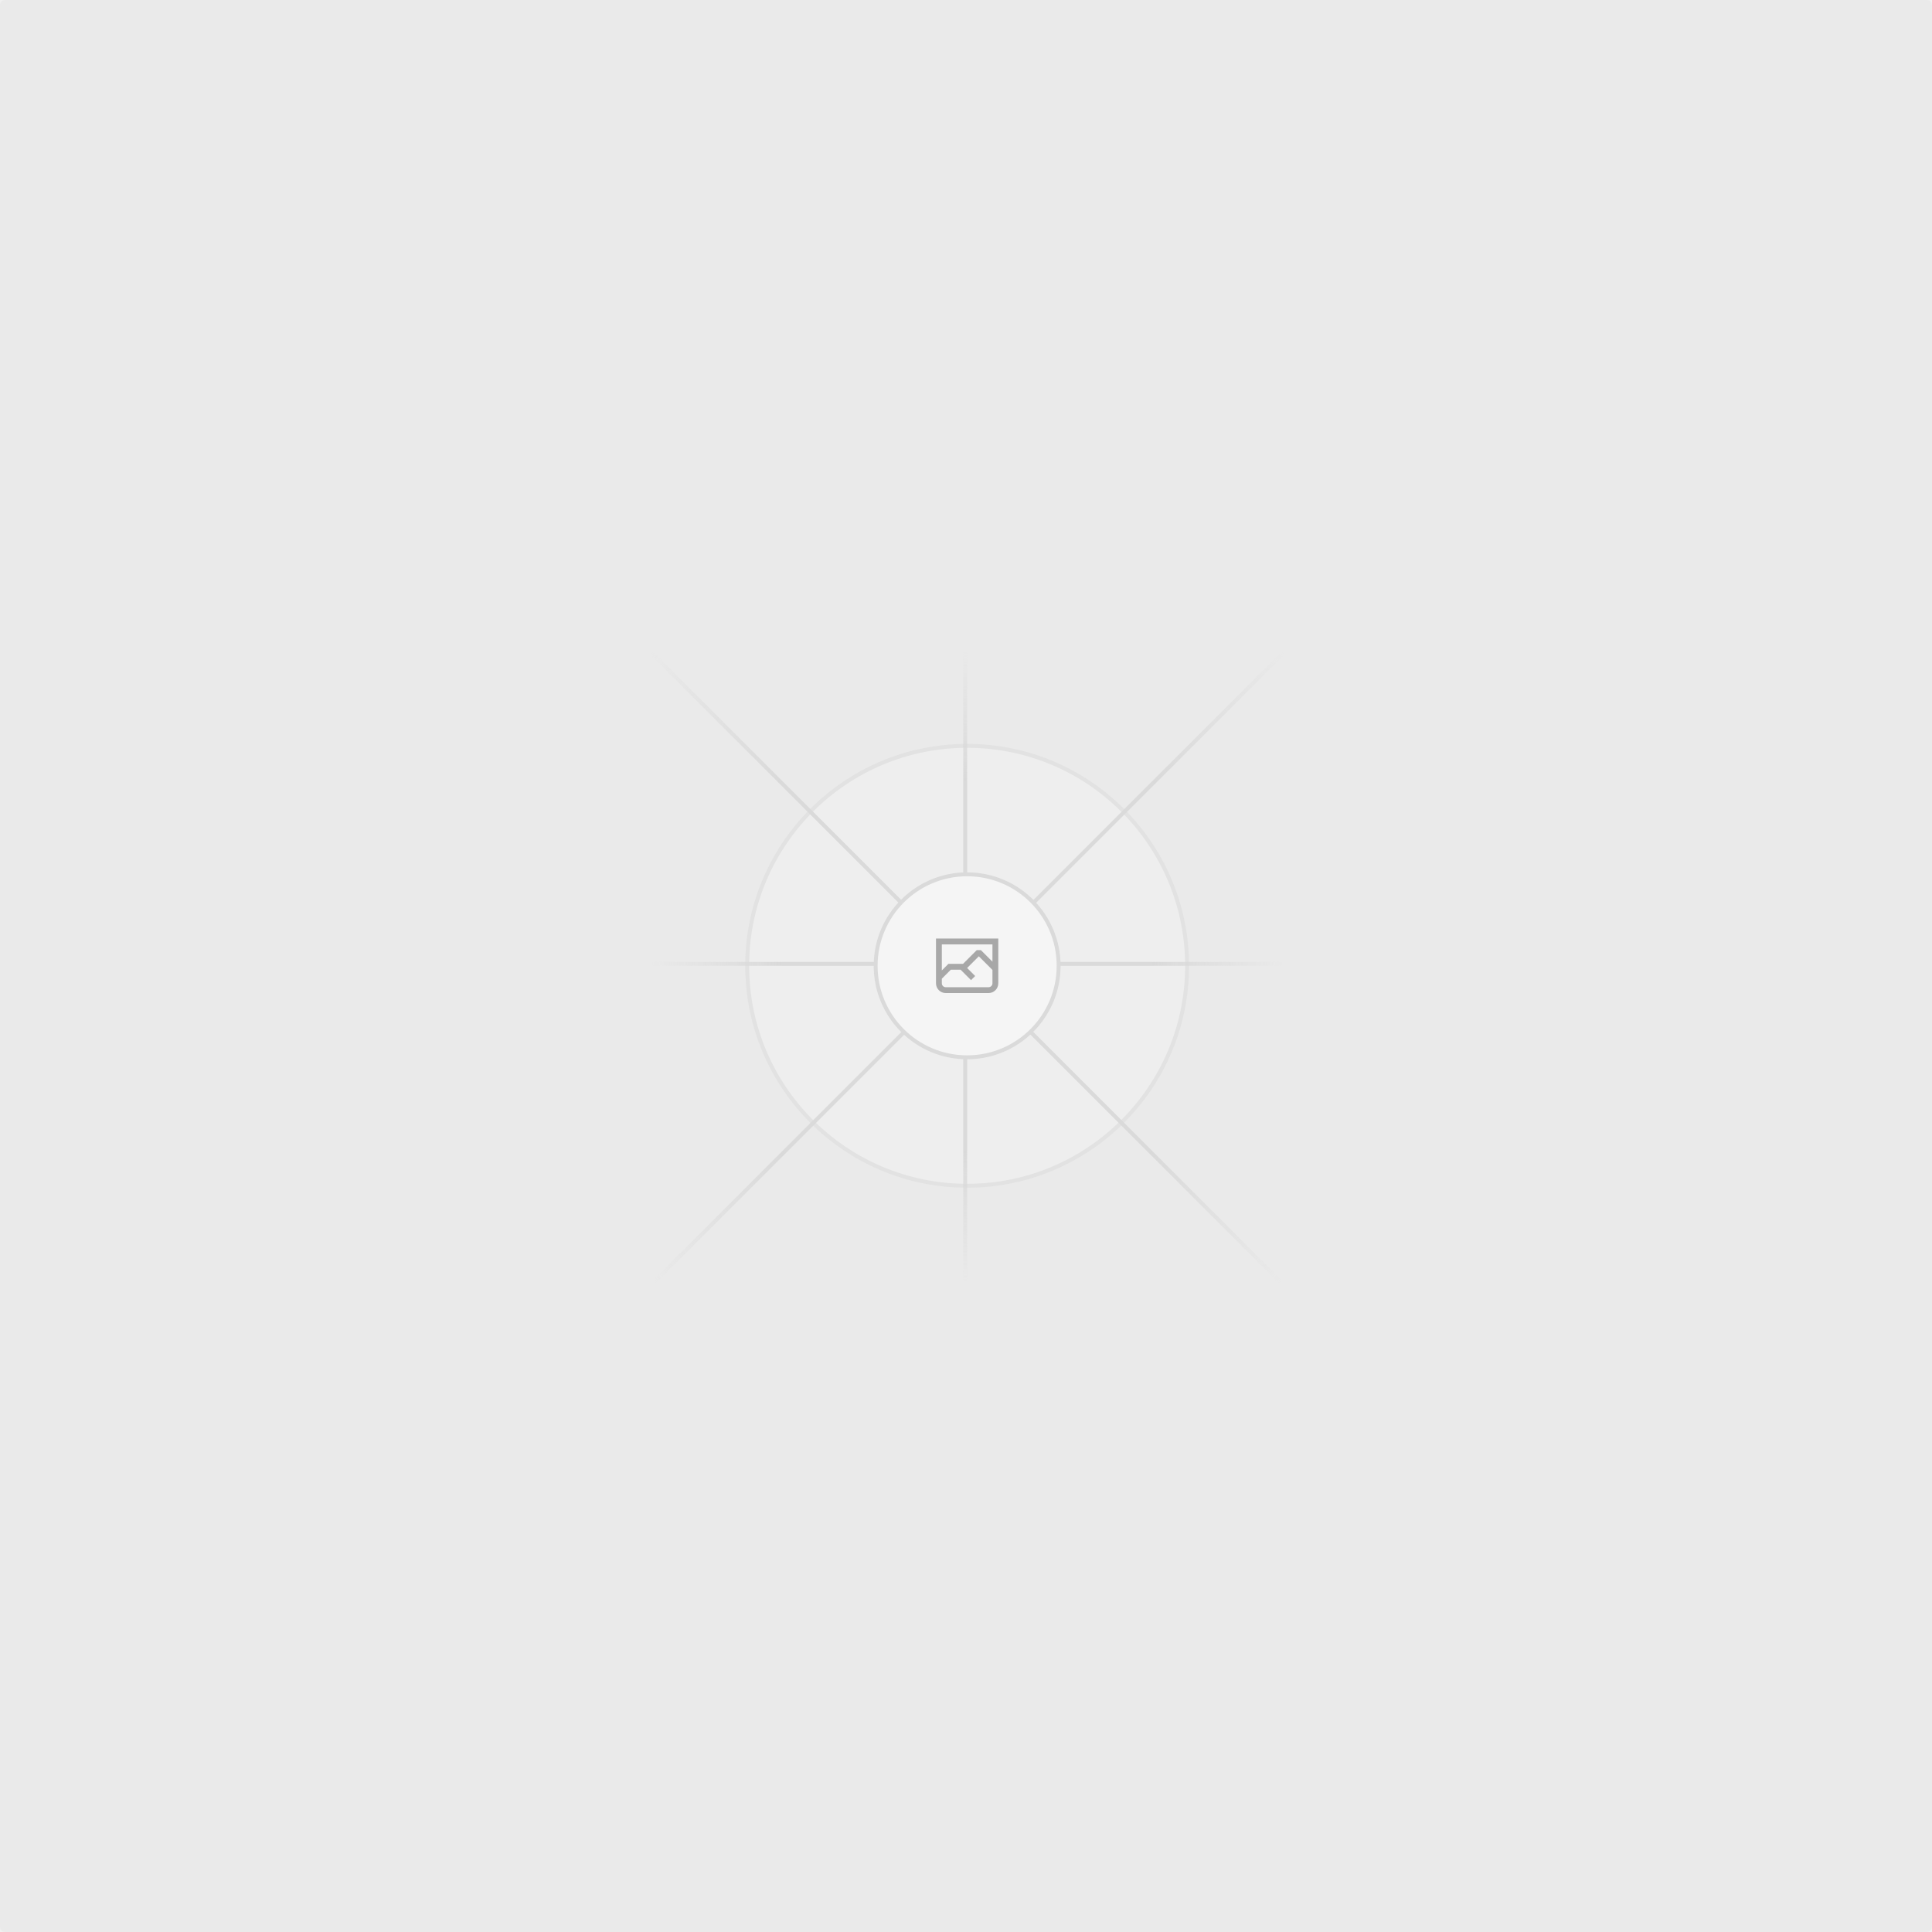
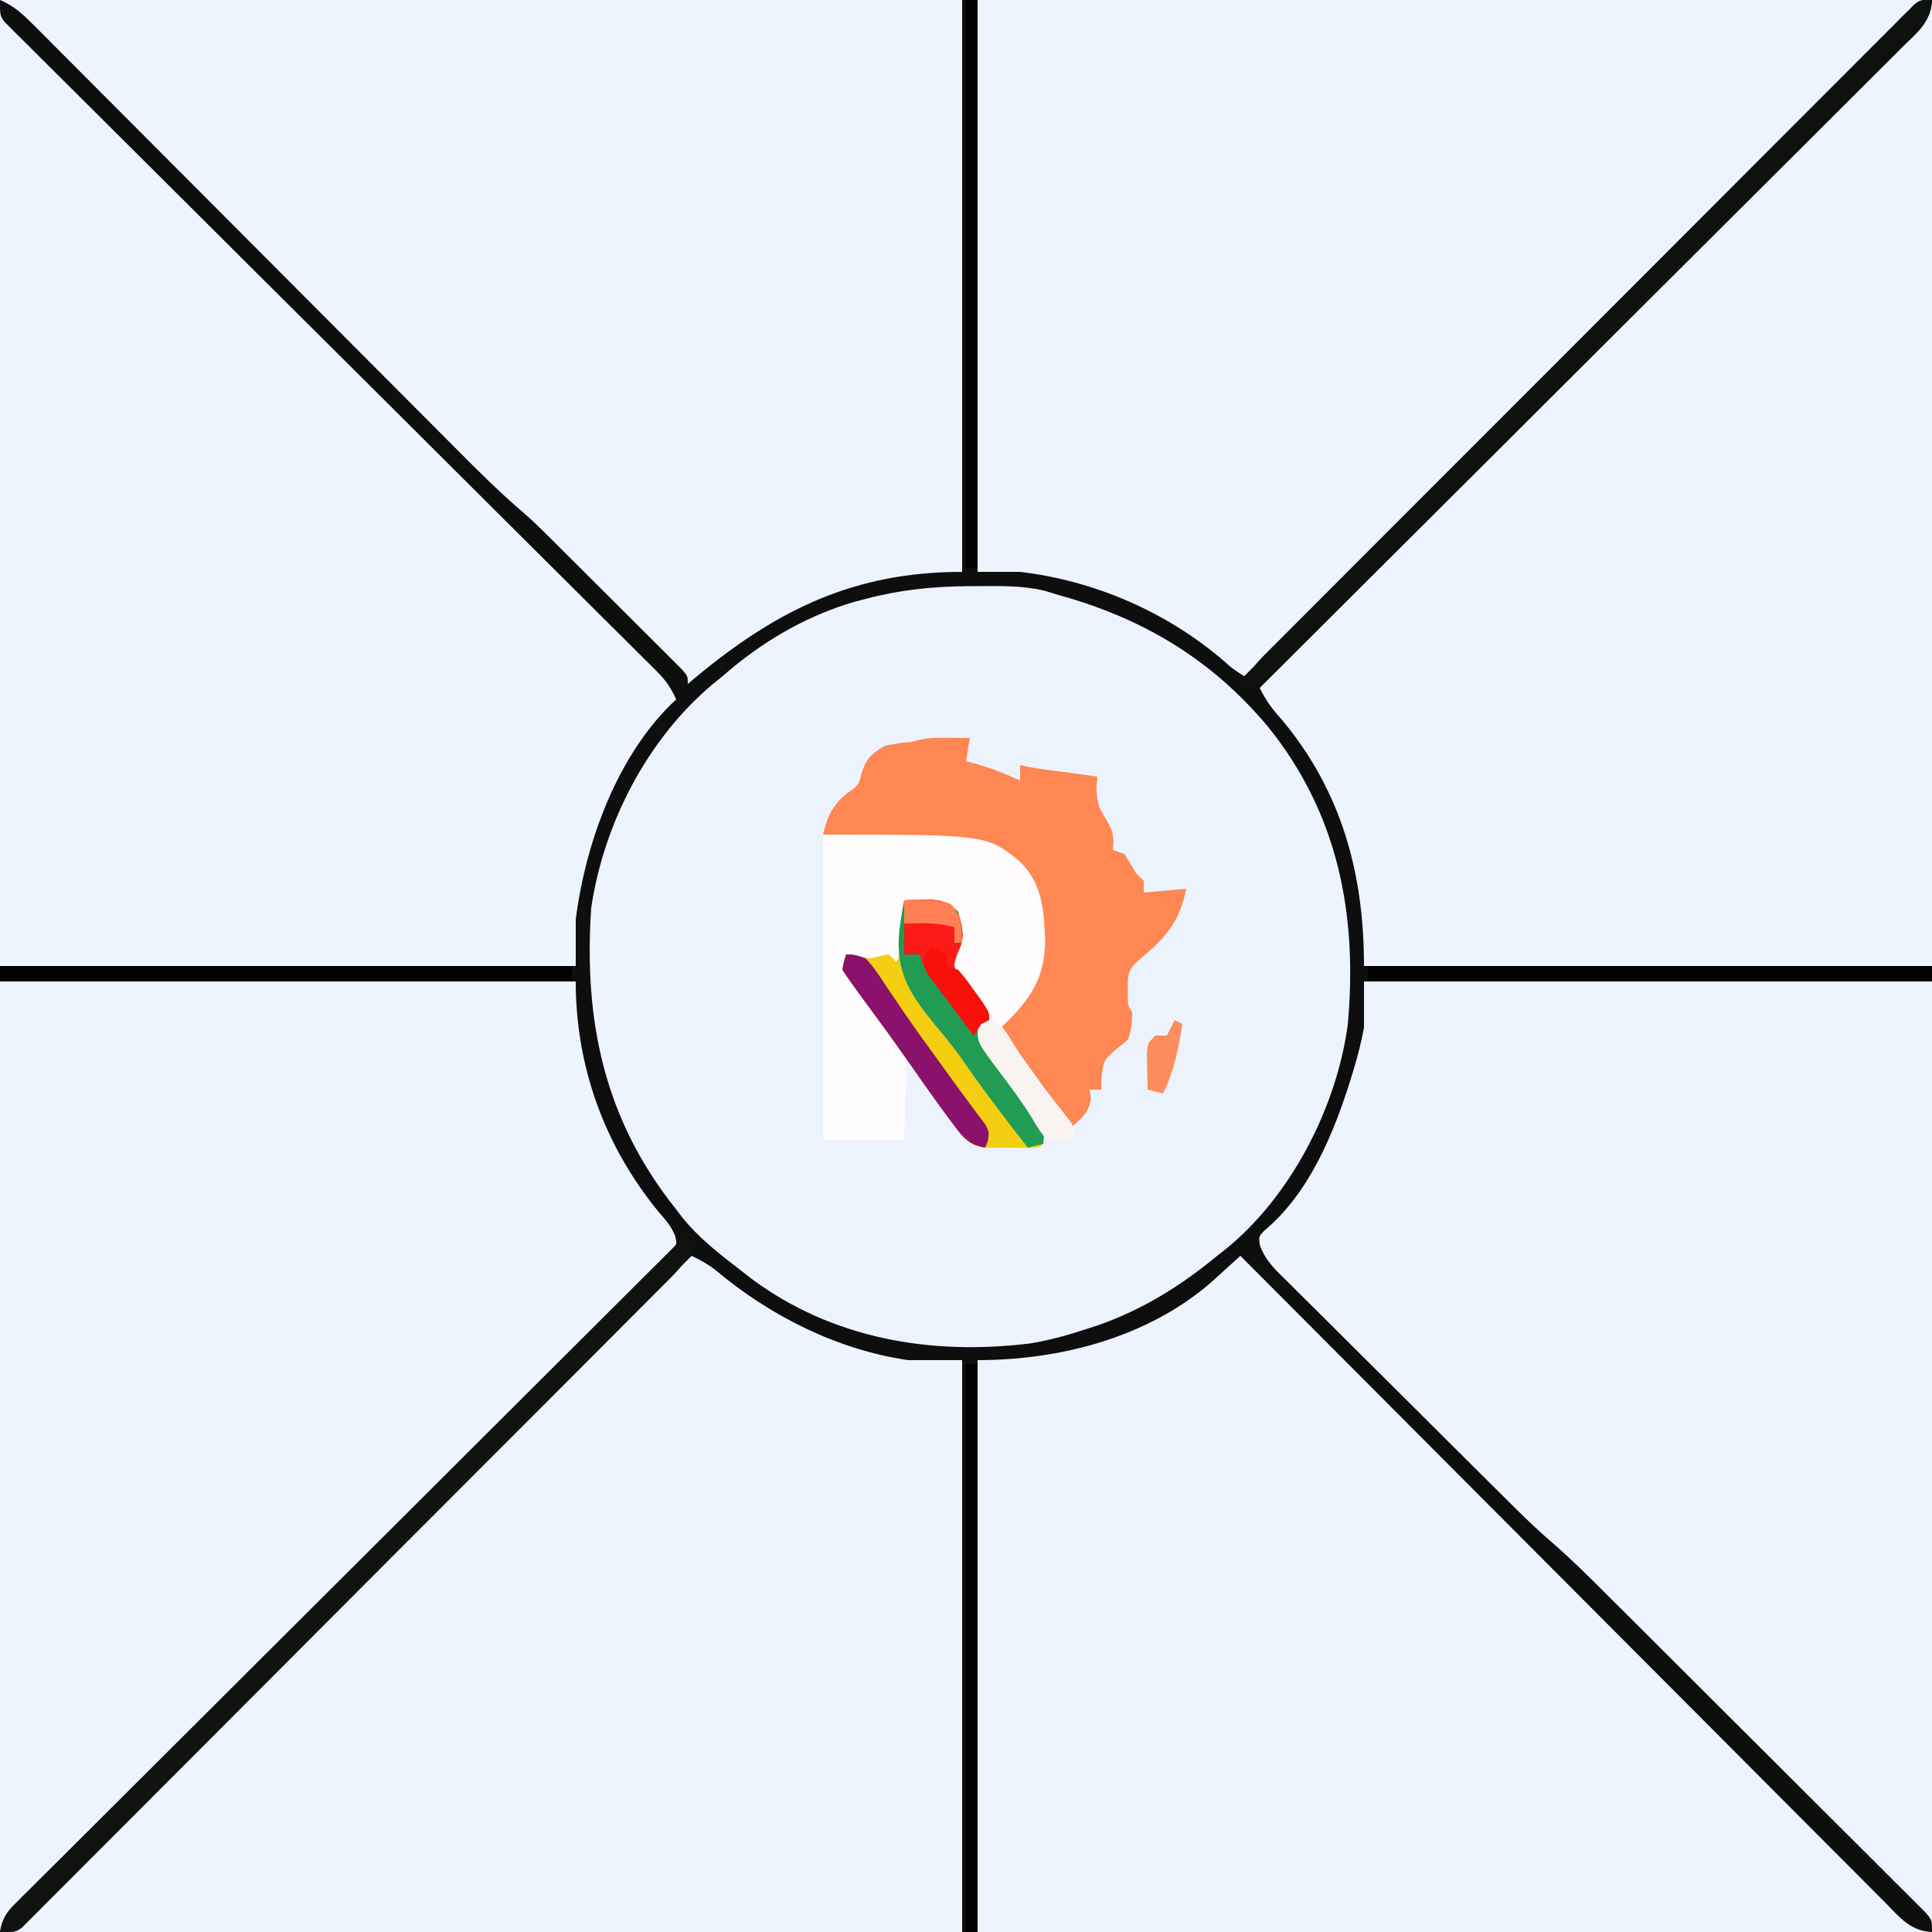
- <svg xmlns="http://www.w3.org/2000/svg" width="1200" height="1200" fill="none">
-   <rect width="1200" height="1200" fill="#EAEAEA" rx="3" />
-   <g opacity=".5">
-     <g opacity=".5">
-       <path fill="#FAFAFA" d="M600.709 736.5c-75.454 0-136.621-61.167-136.621-136.62 0-75.454 61.167-136.621 136.621-136.621 75.453 0 136.62 61.167 136.62 136.621 0 75.453-61.167 136.62-136.62 136.62Z" />
-       <path stroke="#C9C9C9" stroke-width="2.418" d="M600.709 736.5c-75.454 0-136.621-61.167-136.621-136.62 0-75.454 61.167-136.621 136.621-136.621 75.453 0 136.62 61.167 136.62 136.621 0 75.453-61.167 136.62-136.62 136.62Z" />
-     </g>
-     <path stroke="url(#a)" stroke-width="2.418" d="M0-1.209h553.581" transform="scale(1 -1) rotate(45 1163.11 91.165)" />
-     <path stroke="url(#b)" stroke-width="2.418" d="M404.846 598.671h391.726" />
-     <path stroke="url(#c)" stroke-width="2.418" d="M599.5 795.742V404.017" />
-     <path stroke="url(#d)" stroke-width="2.418" d="m795.717 796.597-391.441-391.44" />
-     <path fill="#fff" d="M600.709 656.704c-31.384 0-56.825-25.441-56.825-56.824 0-31.384 25.441-56.825 56.825-56.825 31.383 0 56.824 25.441 56.824 56.825 0 31.383-25.441 56.824-56.824 56.824Z" />
-     <g clip-path="url(#e)">
-       <path fill="#666" fill-rule="evenodd" d="M616.426 586.58h-31.434v16.176l3.553-3.554.531-.531h9.068l.074-.074 8.463-8.463h2.565l7.18 7.181V586.58Zm-15.715 14.654 3.698 3.699 1.283 1.282-2.565 2.565-1.282-1.283-5.2-5.199h-6.066l-5.514 5.514-.073.073v2.876a2.418 2.418 0 0 0 2.418 2.418h26.598a2.418 2.418 0 0 0 2.418-2.418v-8.317l-8.463-8.463-7.181 7.181-.071.072Zm-19.347 5.442v4.085a6.045 6.045 0 0 0 6.046 6.045h26.598a6.044 6.044 0 0 0 6.045-6.045v-7.108l1.356-1.355-1.282-1.283-.074-.073v-17.989h-38.689v23.43l-.146.146.146.147Z" clip-rule="evenodd" />
-     </g>
-     <path stroke="#C9C9C9" stroke-width="2.418" d="M600.709 656.704c-31.384 0-56.825-25.441-56.825-56.824 0-31.384 25.441-56.825 56.825-56.825 31.383 0 56.824 25.441 56.824 56.825 0 31.383-25.441 56.824-56.824 56.824Z" />
-   </g>
-   <defs>
-     <linearGradient id="a" x1="554.061" x2="-.48" y1=".083" y2=".087" gradientUnits="userSpaceOnUse">
-       <stop stop-color="#C9C9C9" stop-opacity="0" />
-       <stop offset=".208" stop-color="#C9C9C9" />
-       <stop offset=".792" stop-color="#C9C9C9" />
-       <stop offset="1" stop-color="#C9C9C9" stop-opacity="0" />
-     </linearGradient>
-     <linearGradient id="b" x1="796.912" x2="404.507" y1="599.963" y2="599.965" gradientUnits="userSpaceOnUse">
-       <stop stop-color="#C9C9C9" stop-opacity="0" />
-       <stop offset=".208" stop-color="#C9C9C9" />
-       <stop offset=".792" stop-color="#C9C9C9" />
-       <stop offset="1" stop-color="#C9C9C9" stop-opacity="0" />
-     </linearGradient>
-     <linearGradient id="c" x1="600.792" x2="600.794" y1="403.677" y2="796.082" gradientUnits="userSpaceOnUse">
-       <stop stop-color="#C9C9C9" stop-opacity="0" />
-       <stop offset=".208" stop-color="#C9C9C9" />
-       <stop offset=".792" stop-color="#C9C9C9" />
-       <stop offset="1" stop-color="#C9C9C9" stop-opacity="0" />
-     </linearGradient>
-     <linearGradient id="d" x1="404.85" x2="796.972" y1="403.903" y2="796.02" gradientUnits="userSpaceOnUse">
-       <stop stop-color="#C9C9C9" stop-opacity="0" />
-       <stop offset=".208" stop-color="#C9C9C9" />
-       <stop offset=".792" stop-color="#C9C9C9" />
-       <stop offset="1" stop-color="#C9C9C9" stop-opacity="0" />
-     </linearGradient>
-     <clipPath id="e">
-       <path fill="#fff" d="M581.364 580.535h38.689v38.689h-38.689z" />
-     </clipPath>
-   </defs>
+ <svg xmlns="http://www.w3.org/2000/svg" version="1.1" width="500" height="500">
+   <path d="M0 0 C165 0 330 0 500 0 C500 165 500 330 500 500 C335 500 170 500 0 500 C0 335 0 170 0 0 Z " fill="#EDF3FD" transform="translate(0,0)" />
+   <path d="M0 0 C81.51 0 163.02 0 247 0 C247 48.84 247 97.68 247 148 C237.1 148.99 237.1 148.99 227 150 C209.385 155.05 192.772 161.947 179.758 175.301 C178 177 178 177 176 177 C174.595 175.576 174.595 175.576 172.947 173.58 C168.809 168.718 164.366 164.222 159.848 159.715 C158.989 158.855 158.13 157.995 157.245 157.109 C155.438 155.302 153.63 153.496 151.822 151.691 C149.071 148.946 146.325 146.195 143.58 143.443 C141.815 141.679 140.05 139.916 138.285 138.152 C137.068 136.932 137.068 136.932 135.825 135.687 C135.048 134.912 134.27 134.138 133.469 133.34 C132.797 132.669 132.126 131.998 131.433 131.307 C129.485 129.46 127.509 127.715 125.472 125.972 C119.712 120.958 114.375 115.515 108.984 110.114 C107.791 108.922 106.598 107.731 105.405 106.539 C102.186 103.325 98.97 100.108 95.755 96.89 C92.387 93.519 89.016 90.15 85.646 86.781 C79.995 81.133 74.347 75.482 68.7 69.83 C62.163 63.288 55.623 56.75 49.081 50.214 C43.462 44.598 37.844 38.981 32.228 33.362 C28.874 30.007 25.52 26.653 22.164 23.3 C19.017 20.156 15.871 17.009 12.728 13.86 C11.571 12.701 10.413 11.544 9.255 10.387 C7.681 8.816 6.11 7.242 4.54 5.667 C3.658 4.784 2.776 3.902 1.867 2.993 C0 1 0 1 0 0 Z " fill="#EDF4FE" transform="translate(2,0)" />
+   <path d="M0 0 C7.875 6.75 7.875 6.75 10.501 9.378 C11.103 9.978 11.706 10.579 12.327 11.198 C12.964 11.838 13.601 12.478 14.258 13.137 C14.954 13.833 15.65 14.528 16.367 15.244 C18.683 17.559 20.996 19.877 23.308 22.195 C24.974 23.861 26.64 25.527 28.306 27.192 C32.818 31.704 37.327 36.219 41.836 40.734 C46.074 44.978 50.314 49.219 54.554 53.46 C62.949 61.857 71.342 70.257 79.733 78.657 C87.881 86.814 96.03 94.97 104.18 103.125 C104.683 103.628 105.186 104.131 105.704 104.65 C108.227 107.175 110.751 109.699 113.274 112.224 C134.186 133.146 155.094 154.072 176 175 C174.327 178.497 172.29 181.27 169.875 184.312 C155.416 203.114 151.261 222.257 149 246 C99.83 246 50.66 246 0 246 C0 164.82 0 83.64 0 0 Z " fill="#EDF4FE" transform="translate(0,4)" />
+   <path d="M0 0 C0 81.18 0 162.36 0 246 C-48.51 246 -97.02 246 -147 246 C-147.66 238.74 -148.32 231.48 -149 224 C-153.464 207.777 -159.888 192.854 -171.152 180.199 C-172.855 178.173 -173.874 176.37 -175 174 C-152.853 151.831 -130.704 129.664 -108.551 107.5 C-105.939 104.887 -103.327 102.273 -100.714 99.659 C-99.934 98.879 -99.934 98.879 -99.138 98.082 C-90.705 89.645 -82.274 81.206 -73.843 72.766 C-65.199 64.113 -56.553 55.461 -47.906 46.812 C-42.565 41.47 -37.226 36.127 -31.889 30.781 C-27.804 26.69 -23.716 22.601 -19.627 18.514 C-17.945 16.831 -16.263 15.148 -14.583 13.463 C-12.299 11.175 -10.013 8.89 -7.726 6.606 C-7.052 5.929 -6.378 5.252 -5.683 4.554 C-1.114 0 -1.114 0 0 0 Z " fill="#EDF4FE" transform="translate(500,4)" />
+   <path d="M0 0 C3.418 1.623 5.854 3.54 8.688 6.062 C26.618 20.854 47.018 25.702 70 28 C70 76.84 70 125.68 70 176 C-10.85 176 -91.7 176 -175 176 C-168.25 168.125 -168.25 168.125 -165.622 165.499 C-165.022 164.897 -164.421 164.294 -163.802 163.673 C-163.162 163.036 -162.522 162.399 -161.863 161.742 C-161.167 161.046 -160.472 160.35 -159.756 159.633 C-157.441 157.317 -155.123 155.004 -152.805 152.692 C-151.139 151.026 -149.473 149.36 -147.808 147.694 C-143.296 143.182 -138.781 138.673 -134.266 134.164 C-130.022 129.926 -125.781 125.686 -121.54 121.446 C-113.143 113.051 -104.743 104.658 -96.343 96.267 C-88.186 88.119 -80.03 79.97 -71.875 71.82 C-71.372 71.317 -70.869 70.814 -70.35 70.296 C-67.825 67.773 -65.301 65.249 -62.776 62.726 C-41.854 41.814 -20.928 20.906 0 0 Z " fill="#EDF4FE" transform="translate(179,324)" />
+   <path d="M0 0 C80.52 0 161.04 0 244 0 C237.25 7.875 237.25 7.875 234.622 10.501 C234.022 11.103 233.421 11.706 232.802 12.327 C231.842 13.283 231.842 13.283 230.863 14.258 C229.82 15.302 229.82 15.302 228.756 16.367 C226.441 18.683 224.123 20.996 221.805 23.308 C220.139 24.974 218.473 26.64 216.808 28.306 C212.296 32.818 207.781 37.327 203.266 41.836 C199.022 46.074 194.781 50.314 190.54 54.554 C182.143 62.949 173.743 71.342 165.343 79.733 C157.186 87.881 149.03 96.03 140.875 104.18 C140.372 104.683 139.869 105.186 139.35 105.704 C136.825 108.227 134.301 110.751 131.776 113.274 C110.854 134.186 89.928 155.094 69 176 C67.711 175.039 66.423 174.077 65.135 173.115 C64.417 172.579 63.699 172.044 62.96 171.492 C60.925 169.943 58.999 168.295 57.062 166.625 C40.899 154.034 19.859 149.805 0 148 C0 99.16 0 50.32 0 0 Z " fill="#EDF4FE" transform="translate(253,0)" />
+   <path d="M0 0 C49.17 0 98.34 0 149 0 C149.99 6.93 150.98 13.86 152 21 C156.933 37.143 163.875 52.875 176 65 C175.665 68.266 174.442 69.933 172.162 72.21 C171.251 73.131 171.251 73.131 170.321 74.07 C169.648 74.736 168.975 75.401 168.281 76.087 C167.57 76.801 166.859 77.515 166.127 78.25 C163.735 80.65 161.332 83.038 158.93 85.427 C157.216 87.141 155.503 88.856 153.791 90.571 C149.617 94.75 145.436 98.922 141.252 103.091 C136.383 107.942 131.522 112.801 126.662 117.661 C117.994 126.327 109.318 134.987 100.639 143.643 C92.208 152.05 83.782 160.462 75.361 168.879 C74.842 169.398 74.324 169.916 73.789 170.451 C72.744 171.496 71.698 172.54 70.653 173.585 C70.137 174.101 69.622 174.616 69.091 175.147 C68.576 175.661 68.062 176.175 67.532 176.705 C59.517 184.716 51.499 192.723 43.479 200.73 C40.569 203.636 37.658 206.543 34.748 209.45 C29.705 214.489 24.658 219.526 19.609 224.559 C17.928 226.236 16.248 227.913 14.569 229.591 C12.288 231.87 10.004 234.146 7.719 236.421 C7.046 237.096 6.372 237.77 5.679 238.465 C1.114 243 1.114 243 0 243 C0 162.81 0 82.62 0 0 Z " fill="#EDF4FE" transform="translate(0,254)" />
+   <path d="M0 0 C48.51 0 97.02 0 147 0 C147 80.19 147 160.38 147 243 C139.125 236.25 139.125 236.25 135.681 232.795 C134.901 232.014 134.12 231.234 133.316 230.429 C132.068 229.174 132.068 229.174 130.795 227.893 C129.421 226.516 128.047 225.14 126.672 223.763 C125.208 222.295 123.744 220.826 122.281 219.356 C119.219 216.281 116.153 213.209 113.086 210.137 C106.023 203.062 98.965 195.982 91.907 188.902 C85.436 182.411 78.964 175.921 72.488 169.435 C69.446 166.388 66.407 163.339 63.37 160.288 C61.932 158.844 60.492 157.401 59.052 155.959 C57.306 154.21 55.562 152.459 53.82 150.706 C49.636 146.522 45.374 142.517 40.89 138.657 C37.785 135.935 34.859 133.039 31.926 130.134 C31.269 129.488 30.613 128.841 29.937 128.175 C27.797 126.065 25.662 123.951 23.527 121.836 C22.794 121.109 22.061 120.383 21.306 119.634 C17.439 115.8 13.576 111.962 9.716 108.121 C6.522 104.945 3.32 101.778 0.111 98.618 C-3.776 94.791 -7.648 90.95 -11.51 87.098 C-12.982 85.634 -14.46 84.176 -15.942 82.723 C-18.006 80.698 -20.05 78.655 -22.09 76.607 C-23.016 75.711 -23.016 75.711 -23.961 74.796 C-25.631 73.098 -25.631 73.098 -28 70 C-27.937 66.007 -26.618 64.167 -23.875 61.375 C-13.172 49.665 -7.183 35.117 -3 20 C-2.785 19.283 -2.569 18.567 -2.348 17.828 C-0.639 11.791 -0.545 6.543 0 0 Z " fill="#EDF4FE" transform="translate(353,254)" />
+   <path d="M0 0 C0.679 0.68 1.359 1.359 2.059 2.059 C5.39 5.39 8.723 8.719 12.055 12.048 C13.507 13.499 14.959 14.949 16.411 16.399 C17.568 17.556 17.568 17.556 18.75 18.736 C35.965 35.935 53.178 53.136 70.39 70.339 C72.929 72.877 75.469 75.416 78.009 77.954 C78.515 78.459 79.02 78.965 79.541 79.485 C87.752 87.692 95.964 95.896 104.178 104.1 C112.609 112.523 121.04 120.947 129.468 129.374 C134.2 134.105 138.934 138.835 143.67 143.564 C148.116 148.004 152.561 152.446 157.003 156.89 C158.639 158.526 160.276 160.16 161.913 161.794 C164.138 164.014 166.359 166.236 168.58 168.46 C169.567 169.442 169.567 169.442 170.574 170.445 C175 174.886 175 174.886 175 176 C94.81 176 14.62 176 -68 176 C-68 127.16 -68 78.32 -68 28 C-63.38 27.67 -58.76 27.34 -54 27 C-50.847 26.344 -47.929 25.677 -44.875 24.75 C-44.116 24.528 -43.356 24.306 -42.574 24.078 C-26.486 19.253 -11.975 11.975 0 0 Z " fill="#EDF4FE" transform="translate(321,324)" />
+   <path d="M0 0 C3.839 1.583 6.261 4.017 9.173 6.939 C9.681 7.446 10.189 7.953 10.713 8.476 C12.414 10.176 14.108 11.883 15.802 13.591 C17.02 14.811 18.24 16.032 19.459 17.252 C22.085 19.881 24.708 22.513 27.328 25.147 C31.476 29.317 35.63 33.48 39.786 37.642 C46.364 44.231 52.937 50.825 59.509 57.421 C71.261 69.217 83.018 81.008 94.781 92.794 C98.906 96.927 103.028 101.063 107.148 105.202 C109.72 107.784 112.294 110.365 114.868 112.945 C116.056 114.136 117.242 115.328 118.428 116.521 C123.927 122.052 129.426 127.521 135.361 132.591 C137.557 134.479 139.619 136.485 141.672 138.527 C142.902 139.747 142.902 139.747 144.157 140.993 C145.013 141.847 145.869 142.702 146.75 143.582 C147.649 144.477 148.547 145.373 149.473 146.295 C151.357 148.174 153.24 150.054 155.121 151.935 C157.534 154.349 159.955 156.756 162.377 159.161 C164.693 161.464 167.003 163.773 169.312 166.082 C170.184 166.947 171.056 167.811 171.954 168.702 C172.749 169.5 173.544 170.298 174.363 171.12 C175.068 171.823 175.772 172.526 176.497 173.25 C178 175 178 175 178 177 C179.017 176.147 179.017 176.147 180.055 175.277 C201.208 157.727 221.173 148 249 148 C249 99.16 249 50.32 249 0 C250.32 0 251.64 0 253 0 C253 48.84 253 97.68 253 148 C256.63 148 260.26 148 264 148 C283.314 150.268 302.07 158.421 316.758 171.082 C319.047 173.118 319.047 173.118 322 175 C322.899 174.098 323.798 173.196 324.725 172.267 C346.051 150.876 367.385 129.492 388.729 108.118 C391.354 105.489 393.978 102.861 396.603 100.232 C397.126 99.709 397.648 99.185 398.187 98.646 C406.657 90.163 415.122 81.674 423.584 73.184 C432.263 64.477 440.947 55.776 449.637 47.081 C455.002 41.711 460.363 36.338 465.718 30.958 C469.819 26.839 473.928 22.728 478.04 18.62 C479.73 16.93 481.417 15.237 483.102 13.541 C485.393 11.235 487.693 8.938 489.996 6.644 C490.668 5.963 491.34 5.282 492.032 4.58 C492.956 3.666 492.956 3.666 493.898 2.733 C494.694 1.936 494.694 1.936 495.505 1.122 C497 0 497 0 500 0 C499.775 5.639 496.097 8.45 492.312 12.169 C491.251 13.235 491.251 13.235 490.169 14.323 C487.79 16.708 485.398 19.078 483.006 21.448 C481.3 23.153 479.596 24.858 477.892 26.564 C474.219 30.238 470.54 33.905 466.855 37.568 C461.528 42.862 456.212 48.168 450.898 53.477 C442.277 62.089 433.647 70.693 425.011 79.291 C416.622 87.643 408.238 95.999 399.859 104.361 C399.084 105.134 399.084 105.134 398.294 105.923 C395.702 108.509 393.112 111.095 390.521 113.681 C369.027 135.133 347.518 156.571 326 178 C327.609 181.387 329.487 183.767 332 186.562 C347.315 205.089 353 226.24 353 250 C401.51 250 450.02 250 500 250 C500 251.32 500 252.64 500 254 C451.49 254 402.98 254 353 254 C353 257.96 353 261.92 353 266 C352.295 269.535 351.547 272.769 350.5 276.188 C350.097 277.534 350.097 277.534 349.687 278.908 C345.28 293.074 338.896 308.792 327.145 318.539 C325.775 319.974 325.775 319.974 326.022 322.155 C327.483 326.405 330.335 328.868 333.504 331.974 C334.184 332.656 334.864 333.338 335.564 334.041 C337.816 336.295 340.081 338.534 342.348 340.773 C343.92 342.341 345.491 343.908 347.061 345.477 C350.358 348.767 353.662 352.049 356.97 355.327 C361.196 359.514 365.412 363.711 369.623 367.912 C373.653 371.932 377.687 375.947 381.723 379.961 C382.868 381.101 382.868 381.101 384.036 382.264 C386.218 384.434 388.403 386.601 390.59 388.767 C391.224 389.398 391.857 390.029 392.51 390.679 C395.548 393.681 398.631 396.579 401.867 399.366 C406.634 403.493 411.077 407.922 415.537 412.376 C416.455 413.289 417.373 414.202 418.319 415.143 C420.813 417.623 423.303 420.107 425.792 422.592 C427.349 424.146 428.907 425.699 430.464 427.252 C435.342 432.117 440.218 436.983 445.092 441.853 C450.71 447.467 456.335 453.074 461.966 458.676 C466.328 463.016 470.684 467.363 475.036 471.713 C477.633 474.309 480.231 476.901 482.836 479.488 C485.732 482.365 488.615 485.252 491.498 488.142 C492.364 488.999 493.231 489.856 494.124 490.739 C495.293 491.917 495.293 491.917 496.485 493.118 C497.168 493.799 497.851 494.48 498.554 495.182 C500 497 500 497 500 500 C494.349 499.78 491.519 496.066 487.793 492.274 C487.078 491.563 486.363 490.851 485.627 490.118 C483.228 487.726 480.844 485.32 478.46 482.914 C476.746 481.199 475.031 479.484 473.315 477.771 C469.62 474.076 465.931 470.376 462.247 466.67 C456.922 461.312 451.585 455.965 446.246 450.621 C437.583 441.95 428.93 433.269 420.282 424.584 C411.881 416.146 403.477 407.713 395.066 399.286 C394.548 398.766 394.029 398.247 393.495 397.712 C390.894 395.106 388.293 392.5 385.693 389.894 C364.116 368.275 342.553 346.642 321 325 C320.319 325.622 319.639 326.243 318.937 326.884 C318.041 327.697 317.145 328.511 316.222 329.349 C314.891 330.56 314.891 330.56 313.534 331.795 C296.988 346.192 274.276 352 253 352 C253 400.84 253 449.68 253 500 C251.68 500 250.36 500 249 500 C249 451.16 249 402.32 249 352 C244.38 352 239.76 352 235 352 C216.667 349.322 199.296 340.558 185.227 328.734 C183.197 327.153 181.306 326.105 179 325 C178.102 325.902 177.204 326.804 176.278 327.733 C154.971 349.127 133.653 370.511 112.322 391.882 C109.699 394.511 107.075 397.139 104.452 399.768 C103.929 400.291 103.407 400.815 102.869 401.354 C94.405 409.836 85.947 418.325 77.493 426.816 C68.822 435.524 60.143 444.225 51.457 452.919 C46.095 458.287 40.739 463.661 35.39 469.042 C31.293 473.163 27.185 477.273 23.073 481.38 C21.384 483.069 19.699 484.763 18.018 486.459 C15.729 488.768 13.429 491.063 11.125 493.356 C10.455 494.037 9.786 494.718 9.097 495.42 C8.479 496.029 7.862 496.639 7.225 497.267 C6.43 498.064 6.43 498.064 5.619 498.878 C4 500 4 500 0 500 C0.583 496.747 1.508 495.119 3.843 492.802 C4.452 492.19 5.061 491.578 5.688 490.948 C6.363 490.286 7.037 489.623 7.733 488.94 C8.801 487.873 8.801 487.873 9.891 486.785 C12.287 484.395 14.695 482.016 17.102 479.637 C18.819 477.929 20.535 476.221 22.25 474.512 C25.949 470.829 29.653 467.15 33.36 463.475 C38.722 458.16 44.073 452.834 49.421 447.506 C58.099 438.858 66.783 430.215 75.471 421.577 C75.991 421.06 76.511 420.543 77.047 420.01 C82.852 414.239 88.659 408.469 94.467 402.701 C94.99 402.182 95.512 401.664 96.05 401.129 C96.572 400.611 97.094 400.092 97.632 399.558 C98.685 398.513 99.737 397.468 100.79 396.423 C101.31 395.906 101.83 395.39 102.365 394.858 C111.027 386.256 119.679 377.645 128.323 369.025 C133.658 363.706 139.002 358.396 144.356 353.096 C148.453 349.038 152.538 344.968 156.618 340.893 C158.297 339.22 159.981 337.551 161.669 335.886 C163.965 333.622 166.245 331.343 168.521 329.06 C169.201 328.397 169.88 327.735 170.58 327.052 C171.183 326.44 171.787 325.829 172.408 325.198 C172.937 324.674 173.465 324.149 174.01 323.608 C175.218 322.017 175.218 322.017 174.76 319.93 C173.751 317.366 172.248 315.701 170.438 313.625 C156.435 296.517 149 276.052 149 254 C99.83 254 50.66 254 0 254 C0 252.68 0 251.36 0 250 C49.17 250 98.34 250 149 250 C149 246.04 149 242.08 149 238 C151.512 218.111 159.817 195.033 175 181 C173.691 178.11 172.298 176.05 170.052 173.817 C169.445 173.209 168.839 172.601 168.214 171.974 C167.213 170.986 167.213 170.986 166.192 169.978 C165.484 169.271 164.775 168.564 164.046 167.836 C161.666 165.462 159.279 163.095 156.892 160.729 C155.187 159.03 153.482 157.332 151.778 155.633 C148.105 151.973 144.428 148.315 140.75 144.66 C135.429 139.374 130.116 134.079 124.804 128.783 C116.185 120.187 107.562 111.594 98.936 103.004 C98.419 102.49 97.903 101.976 97.371 101.447 C90.04 94.146 82.705 86.849 75.37 79.553 C74.853 79.039 74.336 78.525 73.804 77.996 C73.287 77.482 72.771 76.969 72.239 76.44 C63.639 67.886 55.047 59.324 46.461 50.756 C41.163 45.47 35.859 40.19 30.546 34.919 C26.479 30.883 22.423 26.837 18.371 22.787 C16.704 21.124 15.033 19.465 13.359 17.809 C11.082 15.556 8.816 13.29 6.554 11.022 C5.547 10.034 5.547 10.034 4.519 9.026 C3.917 8.418 3.316 7.809 2.696 7.183 C1.91 6.4 1.91 6.4 1.107 5.601 C0 4 0 4 0 0 Z M224 155 C222.975 155.267 221.95 155.534 220.895 155.809 C208.208 159.579 196.897 166.303 187 175 C186.193 175.652 185.386 176.305 184.555 176.977 C167.523 191.232 156.229 213.133 153 235 C151.032 264.243 156.381 289.756 175 313 C175.478 313.63 175.956 314.261 176.449 314.91 C180.858 320.456 186.419 324.691 192 329 C192.794 329.621 193.588 330.243 194.406 330.883 C215.461 346.533 240.996 350.844 266.702 347.666 C271.619 346.85 276.27 345.563 281 344 C282.152 343.626 283.305 343.252 284.492 342.867 C295.877 338.822 305.735 332.682 315 325 C315.592 324.542 316.183 324.085 316.793 323.613 C333.889 309.96 345.905 286.733 348.802 265.189 C351.381 236.738 346.328 210.488 328.047 187.947 C313.511 170.596 295.761 160.011 274 154 C272.808 153.639 271.615 153.278 270.387 152.906 C264.819 151.541 259.203 151.659 253.5 151.688 C252.347 151.692 251.195 151.696 250.007 151.7 C240.993 151.819 232.718 152.677 224 155 Z " fill="#0E0E0E" transform="translate(0,0)" />
+   <path d="M0 0 C0.985 0.009 1.97 0.018 2.984 0.027 C4.106 0.045 4.106 0.045 5.25 0.062 C4.92 2.042 4.59 4.022 4.25 6.062 C5.261 6.331 6.271 6.599 7.312 6.875 C11.123 7.956 14.639 9.441 18.25 11.062 C18.25 9.742 18.25 8.422 18.25 7.062 C18.91 7.207 19.57 7.351 20.25 7.5 C23.217 8.056 26.183 8.45 29.18 8.809 C32.21 9.18 35.229 9.622 38.25 10.062 C38.167 11.073 38.085 12.084 38 13.125 C38.234 16.816 38.426 17.766 40.25 20.688 C42.209 23.993 42.701 25.344 42.25 29.062 C43.735 29.558 43.735 29.558 45.25 30.062 C46.299 31.699 47.299 33.367 48.25 35.062 C48.91 35.722 49.57 36.383 50.25 37.062 C50.25 38.053 50.25 39.042 50.25 40.062 C53.88 39.733 57.51 39.403 61.25 39.062 C59.508 47.773 55.837 51.814 49.176 57.363 C47.08 59.212 46.315 60.148 46.117 62.938 C46.121 63.989 46.121 63.989 46.125 65.062 C46.122 65.764 46.12 66.465 46.117 67.188 C46.136 69.154 46.136 69.154 47.25 71.062 C47.188 74.375 47.188 74.375 46.25 78.062 C45.26 78.867 44.27 79.671 43.25 80.5 C40.083 83.205 39.82 83.536 39.375 87.375 C39.334 88.592 39.292 89.809 39.25 91.062 C38.26 91.062 37.27 91.062 36.25 91.062 C36.353 91.784 36.456 92.506 36.562 93.25 C36.127 97.169 34.054 98.435 31.25 101.062 C24.537 92.278 17.956 83.546 12.25 74.062 C13.137 73.423 14.024 72.784 14.938 72.125 C20.049 67.742 22.922 63.207 23.629 56.426 C23.877 43.466 23.877 43.466 17.871 32.379 C10.997 26.797 2.634 25.939 -5.895 25.746 C-6.664 25.725 -7.434 25.705 -8.227 25.683 C-10.672 25.618 -13.117 25.559 -15.562 25.5 C-17.226 25.457 -18.889 25.413 -20.553 25.369 C-24.618 25.262 -28.684 25.161 -32.75 25.062 C-31.67 20.344 -30.131 17.107 -26.188 14.125 C-23.516 12.227 -23.516 12.227 -22.75 9.062 C-21.483 5.263 -20.164 4.111 -16.75 2.062 C-13.188 1.375 -13.188 1.375 -9.75 1.062 C-9.138 0.892 -8.525 0.722 -7.895 0.547 C-5.218 -0.058 -2.741 -0.033 0 0 Z " fill="#FE8753" transform="translate(245.75,190.9375)" />
+   <path d="M0 0 C42.353 0 42.353 0 51 7 C56.807 12.807 57.153 19.544 57.5 27.375 C57.385 36.283 54.402 41.515 48.293 47.773 C47.536 48.508 46.78 49.243 46 50 C46.362 50.498 46.725 50.996 47.098 51.51 C48.776 53.818 50.45 56.128 52.125 58.438 C52.695 59.221 53.265 60.004 53.852 60.811 C57.7 66.124 61.402 71.515 65 77 C64.67 77.66 64.34 78.32 64 79 C61.375 79.562 61.375 79.562 58 79 C56.314 77.193 55.185 75.241 53.926 73.113 C52.346 70.56 50.706 68.198 48.918 65.793 C48.093 64.673 48.093 64.673 47.25 63.531 C46.135 62.023 45.01 60.523 43.875 59.03 C39.966 53.665 39.966 53.665 40.152 49.984 C40.432 49.33 40.712 48.675 41 48 C41.66 48 42.32 48 43 48 C42.255 47.059 41.51 46.118 40.742 45.148 C39.785 43.891 38.83 42.634 37.875 41.375 C37.381 40.758 36.888 40.14 36.379 39.504 C35.03 37.699 33.893 36.071 33 34 C33.703 30.805 33.703 30.805 35 28 C35.154 25.013 34.696 22.985 34 20 C31.197 18.094 28.584 17.669 25.25 17.375 C24.451 17.3 23.652 17.225 22.828 17.148 C22.225 17.099 21.622 17.05 21 17 C21.023 17.976 21.046 18.952 21.07 19.957 C21.097 21.865 21.097 21.865 21.125 23.812 C21.148 25.077 21.171 26.342 21.195 27.645 C21 31 21 31 19 34 C18.34 33.34 17.68 32.68 17 32 C14.997 32.312 12.997 32.648 11 33 C8.125 32.562 8.125 32.562 6 32 C6.598 36.097 8.896 39.033 11.25 42.312 C11.633 42.856 12.016 43.399 12.41 43.959 C12.796 44.505 13.181 45.051 13.578 45.613 C13.968 46.175 14.359 46.736 14.761 47.315 C15.974 49.022 15.974 49.022 17.401 50.558 C21.979 55.925 21.587 61.132 21.312 67.938 C21.29 69.003 21.267 70.068 21.244 71.166 C21.186 73.778 21.096 76.389 21 79 C14.07 79 7.14 79 0 79 C0 52.93 0 26.86 0 0 Z " fill="#FEFCFC" transform="translate(213,216)" />
+   <path d="M0 0 C4.237 -0.249 7.942 -0.353 12 1 C14.41 3.41 14.785 5.42 15.152 8.77 C15 11 15 11 13.73 13.871 C12.6 17.119 12.6 17.119 14.773 20.141 C15.62 21.194 16.488 22.23 17.375 23.25 C22 28.827 22 28.827 22 31 C21.01 31.495 21.01 31.495 20 32 C20.324 38.089 23.235 41.53 26.875 46.125 C27.418 46.828 27.96 47.53 28.52 48.254 C30.613 50.962 32.723 53.655 34.867 56.324 C36.419 58.62 36.293 60.294 36 63 C35 64 35 64 32.602 64.098 C31.128 64.08 31.128 64.08 29.625 64.062 C28.159 64.049 28.159 64.049 26.664 64.035 C25.785 64.024 24.906 64.012 24 64 C23.01 64 22.02 64 21 64 C18.326 63.66 17.226 63.222 15.281 61.312 C10.023 54.486 5.052 47.478 0.113 40.418 C-3.358 35.468 -6.93 30.595 -10.523 25.734 C-12.404 23.186 -14.243 20.636 -16 18 C-15.625 15.812 -15.625 15.812 -15 14 C-14.113 14.186 -13.226 14.371 -12.312 14.562 C-9.082 15.173 -9.082 15.173 -6.25 14.438 C-5.508 14.293 -4.765 14.149 -4 14 C-3.34 14.66 -2.68 15.32 -2 16 C-0.519 13.038 -0.647 10.165 -0.438 6.875 C-0.354 5.594 -0.27 4.312 -0.184 2.992 C-0.123 2.005 -0.062 1.017 0 0 Z " fill="#F3CE11" transform="translate(234,233)" />
+   <path d="M0 0 C0.99 0.99 1.98 1.98 3 3 C1.692 5.885 0.296 7.955 -1.937 10.194 C-2.541 10.805 -3.145 11.415 -3.767 12.044 C-4.764 13.036 -4.764 13.036 -5.781 14.049 C-6.487 14.759 -7.192 15.469 -7.919 16.2 C-10.289 18.583 -12.667 20.959 -15.044 23.335 C-16.743 25.04 -18.441 26.745 -20.139 28.45 C-24.276 32.603 -28.418 36.751 -32.563 40.897 C-35.931 44.266 -39.297 47.636 -42.661 51.007 C-52.198 60.561 -61.739 70.111 -71.285 79.656 C-71.8 80.171 -72.315 80.685 -72.845 81.215 C-73.36 81.73 -73.875 82.246 -74.406 82.776 C-82.763 91.132 -91.11 99.498 -99.452 107.869 C-108.015 116.46 -116.585 125.044 -125.162 133.62 C-129.979 138.436 -134.793 143.256 -139.599 148.083 C-144.116 152.62 -148.643 157.146 -153.177 161.666 C-154.843 163.33 -156.505 164.997 -158.164 166.668 C-160.422 168.941 -162.692 171.201 -164.965 173.459 C-165.625 174.13 -166.285 174.8 -166.965 175.491 C-167.574 176.091 -168.184 176.691 -168.812 177.309 C-169.335 177.833 -169.857 178.356 -170.396 178.895 C-172 180 -172 180 -176 180 C-175.417 176.749 -174.491 175.117 -172.162 172.796 C-171.555 172.183 -170.947 171.57 -170.321 170.939 C-169.311 169.943 -169.311 169.943 -168.281 168.927 C-167.215 167.858 -167.215 167.858 -166.127 166.768 C-163.735 164.373 -161.332 161.989 -158.93 159.605 C-157.216 157.894 -155.503 156.182 -153.791 154.47 C-150.099 150.78 -146.402 147.095 -142.701 143.414 C-137.348 138.09 -132.004 132.757 -126.662 127.422 C-117.993 118.765 -109.318 110.114 -100.639 101.467 C-92.211 93.071 -83.784 84.673 -75.361 76.272 C-74.842 75.754 -74.324 75.237 -73.789 74.704 C-68.127 69.056 -62.466 63.408 -56.805 57.759 C-56.059 57.015 -56.059 57.015 -55.299 56.256 C-53.312 54.273 -51.325 52.29 -49.338 50.307 C-43.515 44.495 -37.689 38.686 -31.86 32.88 C-27.774 28.811 -23.691 24.739 -19.609 20.667 C-17.93 18.993 -16.25 17.32 -14.569 15.648 C-12.284 13.374 -10.001 11.097 -7.719 8.819 C-7.046 8.151 -6.372 7.482 -5.679 6.794 C-5.071 6.186 -4.464 5.578 -3.838 4.952 C-3.31 4.427 -2.782 3.901 -2.239 3.359 C-0.886 1.999 -0.886 1.999 0 0 Z " fill="#111212" transform="translate(176,320)" />
+   <path d="M0 0 C-0.22 5.651 -3.934 8.481 -7.726 12.207 C-8.793 13.279 -8.793 13.279 -9.882 14.373 C-12.274 16.772 -14.68 19.156 -17.086 21.54 C-18.801 23.254 -20.516 24.969 -22.229 26.685 C-25.924 30.38 -29.624 34.069 -33.33 37.753 C-38.688 43.078 -44.035 48.415 -49.379 53.754 C-58.05 62.417 -66.731 71.07 -75.416 79.718 C-83.854 88.119 -92.287 96.523 -100.714 104.934 C-101.493 105.711 -101.493 105.711 -102.288 106.505 C-104.894 109.106 -107.5 111.707 -110.106 114.307 C-131.725 135.884 -153.358 157.447 -175 179 C-175.99 178.34 -176.98 177.68 -178 177 C-176.692 174.114 -175.296 172.045 -173.06 169.806 C-172.456 169.195 -171.851 168.585 -171.228 167.956 C-170.563 167.294 -169.897 166.633 -169.212 165.951 C-168.506 165.241 -167.8 164.531 -167.072 163.8 C-164.7 161.417 -162.32 159.041 -159.94 156.665 C-158.239 154.96 -156.54 153.255 -154.84 151.55 C-150.699 147.397 -146.553 143.249 -142.405 139.103 C-139.035 135.734 -135.667 132.364 -132.3 128.993 C-131.821 128.513 -131.342 128.034 -130.848 127.54 C-129.875 126.565 -128.902 125.591 -127.929 124.617 C-118.804 115.481 -109.672 106.351 -100.538 97.224 C-92.176 88.866 -83.821 80.501 -75.471 72.131 C-66.901 63.542 -58.325 54.958 -49.744 46.38 C-44.924 41.562 -40.107 36.742 -35.295 31.917 C-30.774 27.382 -26.245 22.856 -21.71 18.334 C-20.043 16.67 -18.378 15.002 -16.717 13.332 C-14.456 11.061 -12.187 8.8 -9.915 6.541 C-8.921 5.535 -8.921 5.535 -7.906 4.509 C-7.299 3.909 -6.691 3.309 -6.065 2.691 C-5.542 2.167 -5.019 1.644 -4.48 1.105 C-3 0 -3 0 0 0 Z " fill="#0F1010" transform="translate(500,0)" />
+   <path d="M0 0 C1.437 -0.027 2.875 -0.046 4.312 -0.062 C5.513 -0.08 5.513 -0.08 6.738 -0.098 C10.04 0.045 11.655 0.655 14 3 C15.094 7.448 15.596 9.652 13.73 13.871 C12.6 17.119 12.6 17.119 14.773 20.141 C15.62 21.194 16.488 22.23 17.375 23.25 C22 28.827 22 28.827 22 31 C21.34 31.33 20.68 31.66 20 32 C20.324 38.089 23.235 41.53 26.875 46.125 C27.418 46.828 27.96 47.53 28.52 48.254 C30.613 50.962 32.722 53.655 34.871 56.32 C36.401 58.596 36.223 60.322 36 63 C34.02 63.495 34.02 63.495 32 64 C26.51 56.968 21.057 49.918 15.988 42.574 C13.619 39.163 11.139 35.944 8.445 32.781 C1.841 24.789 -2.226 19.058 -1.312 8.375 C-0.984 5.542 -0.538 2.804 0 0 Z " fill="#219C54" transform="translate(234,233)" />
+   <path d="M0 0 C48.84 0 97.68 0 148 0 C148 1.32 148 2.64 148 4 C99.16 4 50.32 4 0 4 C0 2.68 0 1.36 0 0 Z " fill="#000000" transform="translate(0,250)" />
+   <path d="M0 0 C48.18 0 96.36 0 146 0 C146 1.32 146 2.64 146 4 C97.82 4 49.64 4 0 4 C0 2.68 0 1.36 0 0 Z " fill="#000000" transform="translate(354,250)" />
+   <path d="M0 0 C0.99 0 1.98 0 3 0 C3 48.51 3 97.02 3 147 C2.01 147 1.02 147 0 147 C0 98.49 0 49.98 0 0 Z " fill="#000000" transform="translate(250,353)" />
+   <path d="M0 0 C0.99 0 1.98 0 3 0 C3 48.51 3 97.02 3 147 C2.01 147 1.02 147 0 147 C0 98.49 0 49.98 0 0 Z " fill="#000000" transform="translate(250,0)" />
+   <path d="M0 0 C2.156 0.035 2.156 0.035 5 1 C7.158 3.253 8.794 5.834 10.5 8.438 C11.555 9.99 12.611 11.543 13.668 13.094 C14.212 13.901 14.757 14.708 15.318 15.539 C18.069 19.564 20.944 23.497 23.812 27.438 C24.895 28.939 25.977 30.44 27.059 31.941 C28.821 34.383 30.599 36.809 32.41 39.215 C33.059 40.093 33.707 40.971 34.375 41.875 C34.919 42.594 35.463 43.314 36.023 44.055 C37 46 37 46 36.664 48.258 C36.335 49.12 36.335 49.12 36 50 C31.004 49.299 29.324 46.071 26.395 42.262 C22.534 37.052 18.829 31.731 15.113 26.418 C11.642 21.468 8.07 16.595 4.477 11.734 C2.596 9.186 0.757 6.636 -1 4 C-0.625 1.812 -0.625 1.812 0 0 Z " fill="#8A116C" transform="translate(219,247)" />
+   <path d="M0 0 C7.934 -0.355 7.934 -0.355 12 1 C14.41 3.41 14.785 5.42 15.152 8.77 C15 11 15 11 13.73 13.871 C12.6 17.119 12.6 17.119 14.773 20.141 C15.62 21.194 16.488 22.23 17.375 23.25 C22 28.827 22 28.827 22 31 C21.34 31.33 20.68 31.66 20 32 C19.34 32.99 18.68 33.98 18 35 C15.848 32.067 13.704 29.128 11.562 26.188 C10.645 24.937 10.645 24.937 9.709 23.662 C9.126 22.86 8.542 22.057 7.941 21.23 C7.132 20.123 7.132 20.123 6.307 18.993 C5 17 5 17 4 14 C2.68 14 1.36 14 0 14 C0 9.38 0 4.76 0 0 Z " fill="#FC1B19" transform="translate(234,233)" />
+   <path d="M0 0 C3.168 2.112 4.033 3.417 5.938 6.625 C9.612 12.609 13.803 18.113 18.176 23.604 C18.685 24.261 19.194 24.917 19.719 25.594 C20.182 26.178 20.646 26.763 21.123 27.365 C21.412 27.905 21.702 28.444 22 29 C21.67 29.99 21.34 30.98 21 32 C18.375 32.562 18.375 32.562 15 32 C13.314 30.193 12.185 28.241 10.926 26.113 C9.346 23.56 7.706 21.198 5.918 18.793 C5.368 18.047 4.817 17.3 4.25 16.531 C3.135 15.023 2.01 13.523 0.875 12.03 C-3.006 6.702 -3.006 6.702 -2.973 3.047 C-2 1 -2 1 0 0 Z " fill="#F9F4F1" transform="translate(256,263)" />
+   <path d="M0 0 C1.32 0.66 2.64 1.32 4 2 C4 2.99 4 3.98 4 5 C4.99 5.33 5.98 5.66 7 6 C9.043 8.434 9.043 8.434 11.188 11.438 C11.903 12.426 12.618 13.415 13.355 14.434 C15 17 15 17 15 19 C14.34 19.33 13.68 19.66 13 20 C12.34 20.99 11.68 21.98 11 23 C8.792 20.099 6.612 17.177 4.438 14.25 C3.809 13.425 3.181 12.6 2.533 11.75 C1.943 10.951 1.354 10.152 0.746 9.328 C0.196 8.595 -0.354 7.862 -0.92 7.106 C-2 5 -2 5 -1.734 2.792 C-1 1 -1 1 0 0 Z " fill="#F8100B" transform="translate(241,245)" />
+   <path d="M0 0 C0.66 0.33 1.32 0.66 2 1 C1.012 7.426 -0.136 13.142 -3 19 C-4.32 18.67 -5.64 18.34 -7 18 C-7.054 16.042 -7.093 14.084 -7.125 12.125 C-7.148 11.034 -7.171 9.944 -7.195 8.82 C-7 6 -7 6 -5 4 C-4.01 4 -3.02 4 -2 4 C-1.34 2.68 -0.68 1.36 0 0 Z " fill="#FD8D5D" transform="translate(304,264)" />
+   <path d="M0 0 C4.237 -0.249 7.942 -0.353 12 1 C15.053 4.053 14.791 6.753 15 11 C14.34 11 13.68 11 13 11 C13 9.68 13 8.36 13 7 C10.005 6.128 7.364 5.892 4.25 5.938 C3.051 5.951 3.051 5.951 1.828 5.965 C0.923 5.982 0.923 5.982 0 6 C0 4.02 0 2.04 0 0 Z " fill="#FF8055" transform="translate(234,233)" />
</svg>
